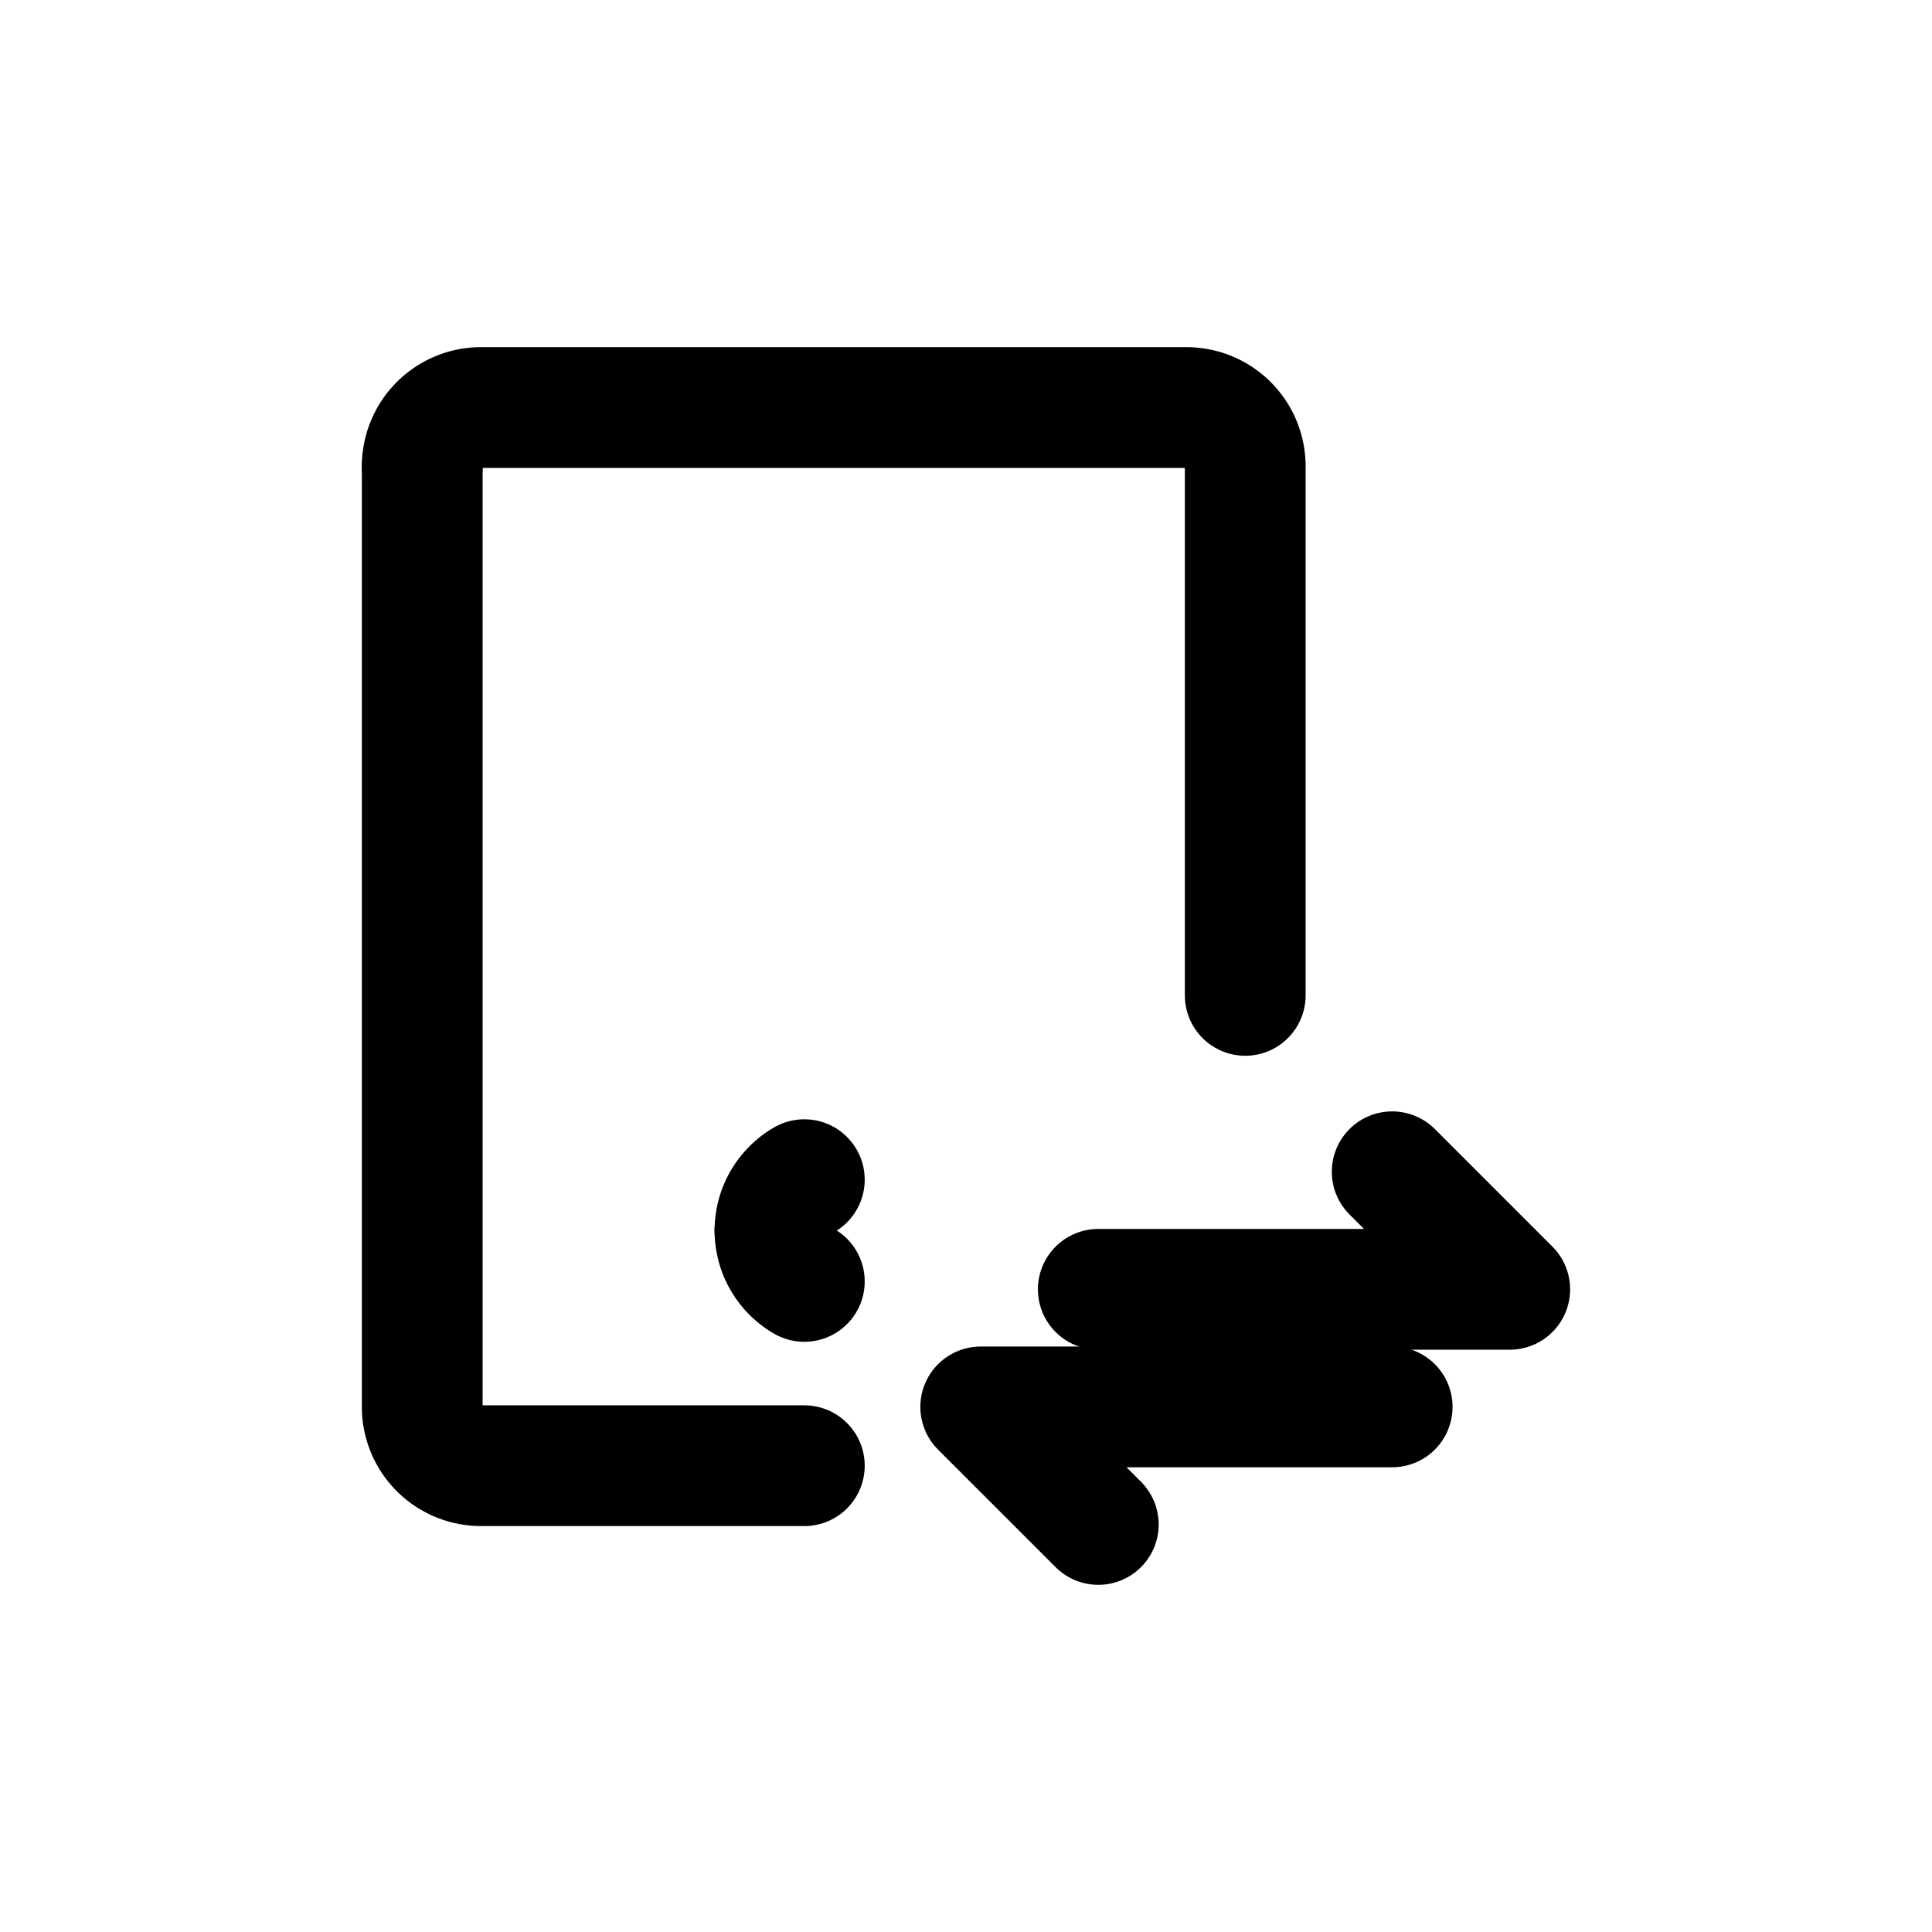
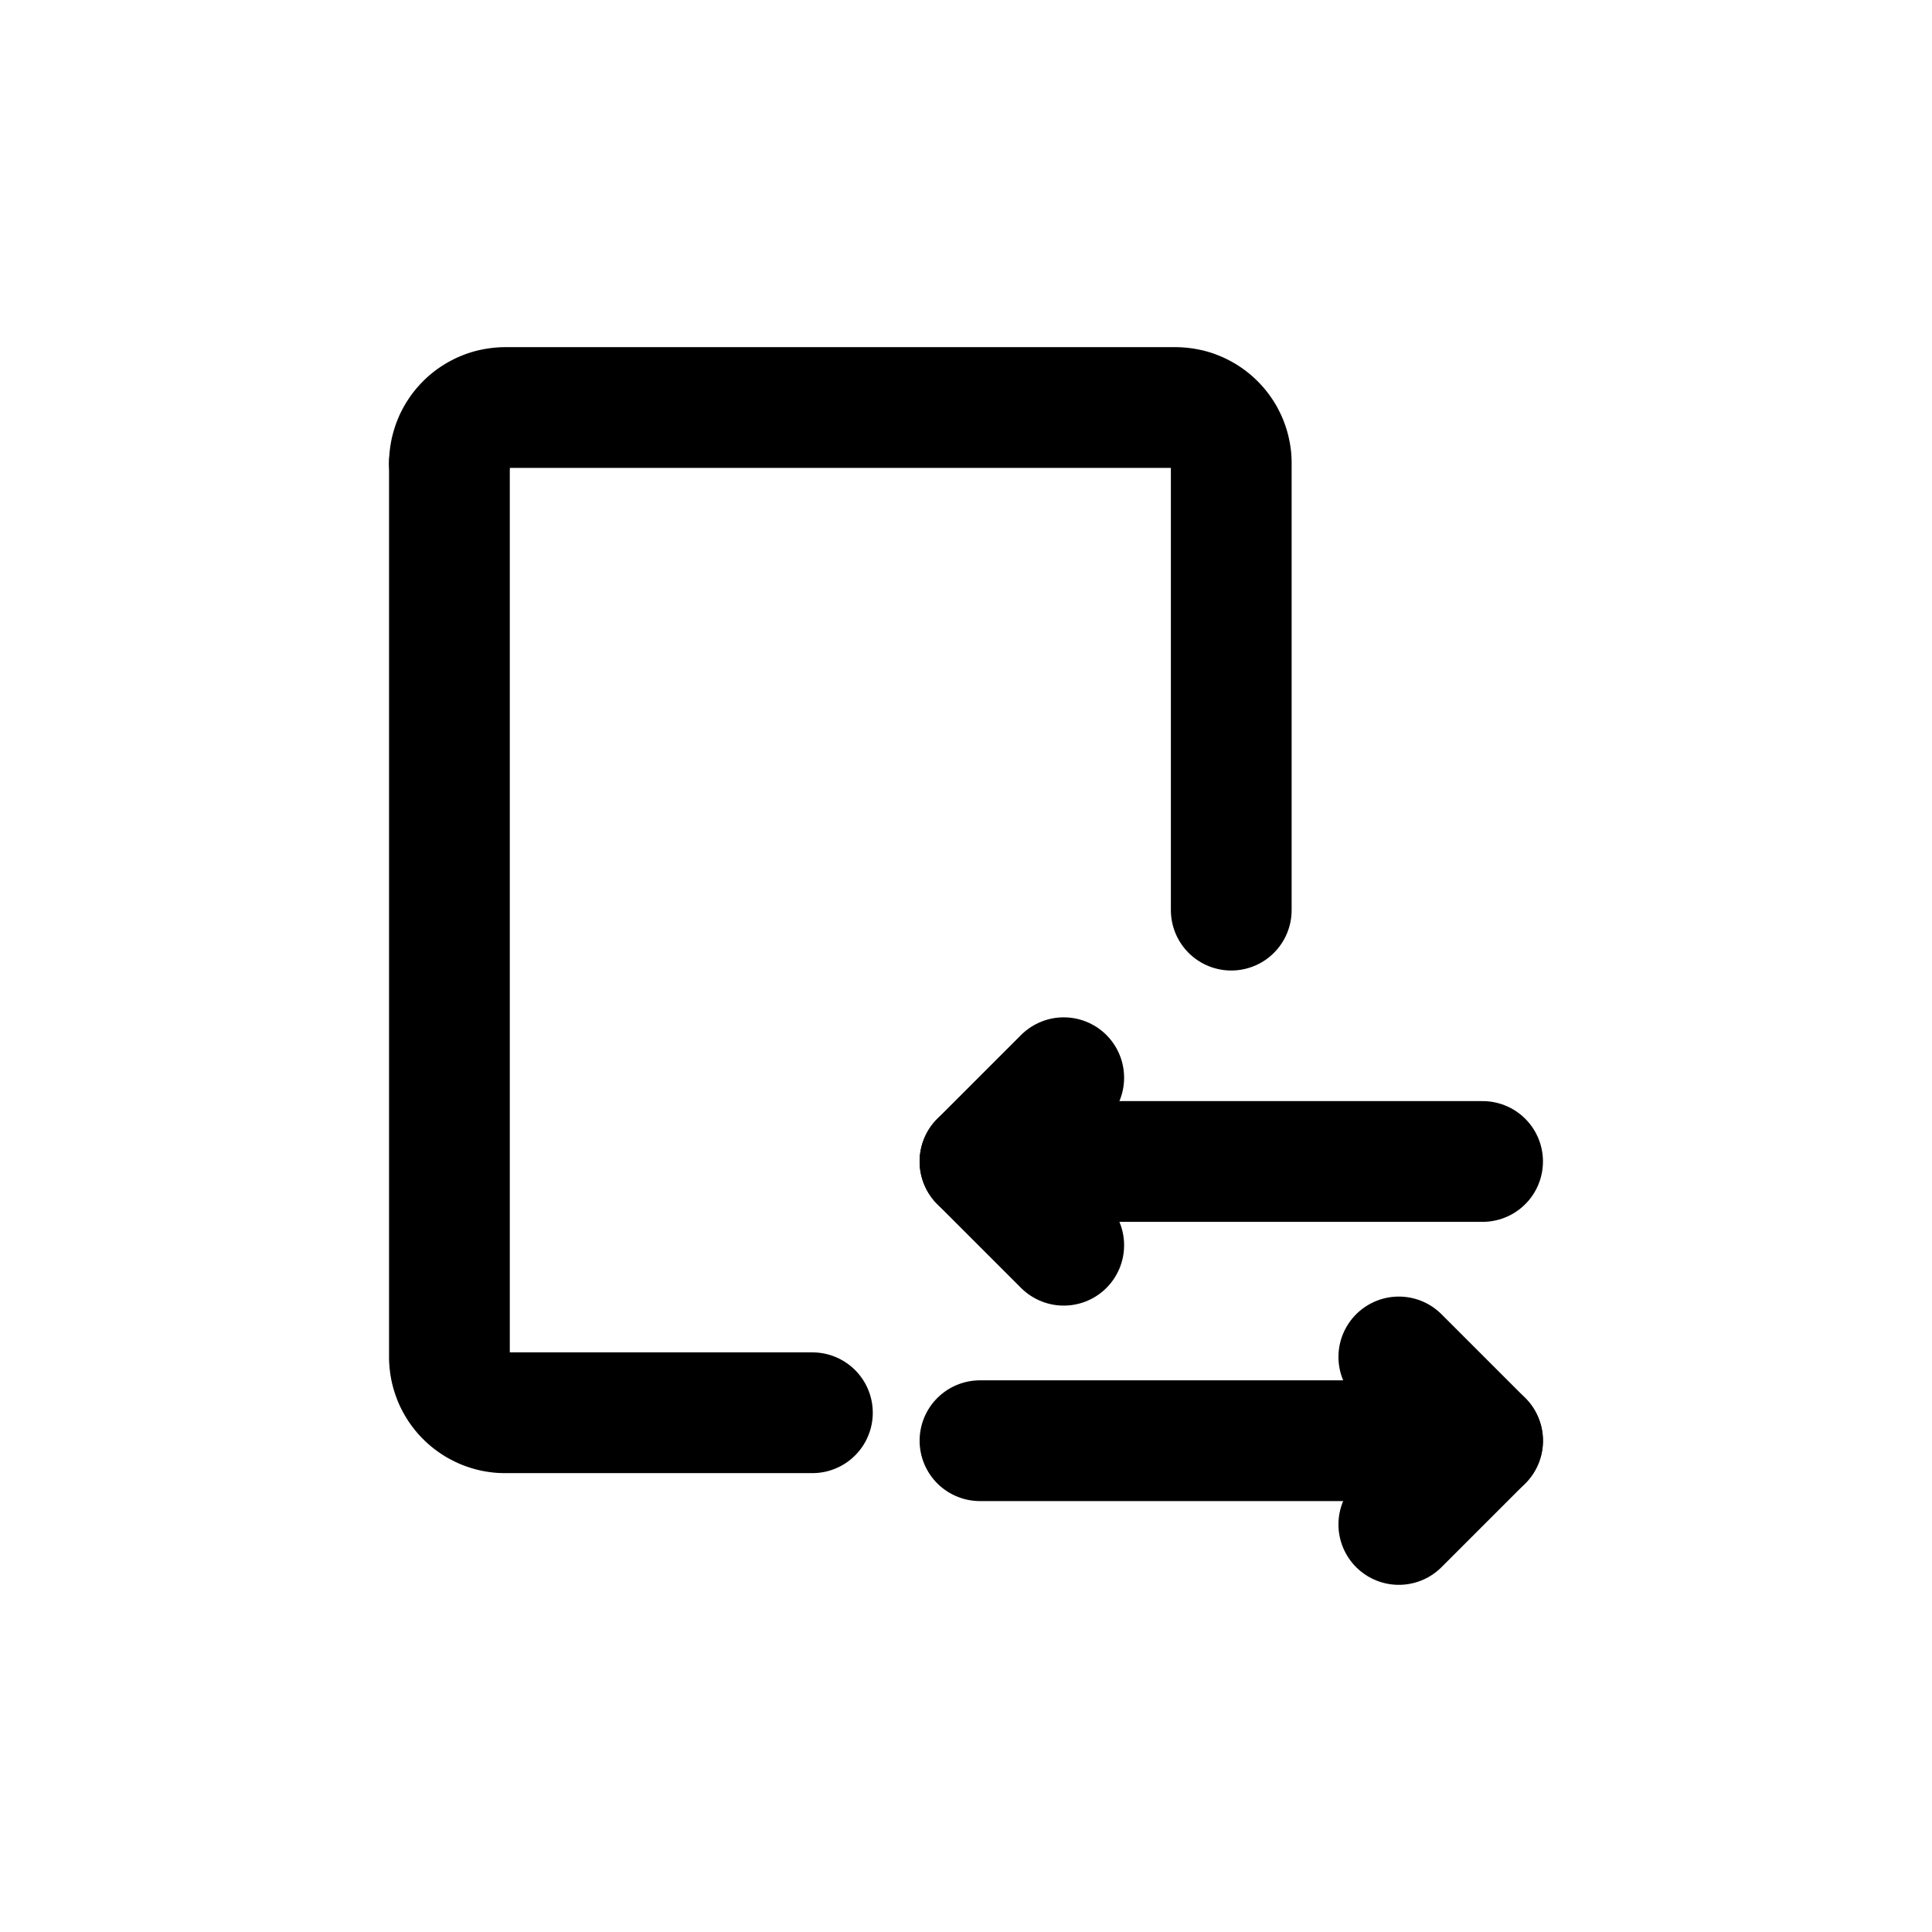
<svg xmlns="http://www.w3.org/2000/svg" viewBox="-5 -5 34 34" width="96" height="96" fill="none" stroke="#000000" stroke-width="2.125" stroke-linecap="round" stroke-linejoin="round">
-   <path d="M2.431 3.206 L2.431 3.181 L2.432 3.156 L2.433 3.13 L2.435 3.105 L2.438 3.08 L2.442 3.055 L2.446 3.03 L2.45 3.005 L2.456 2.98 L2.462 2.955 L2.468 2.93 L2.475 2.906 L2.483 2.882 L2.491 2.858 L2.5 2.834 L2.509 2.811 L2.519 2.787 L2.53 2.764 L2.541 2.741 L2.553 2.719 L2.565 2.696 L2.578 2.675 L2.591 2.653 L2.605 2.632 L2.619 2.611 L2.634 2.59 L2.649 2.57 L2.665 2.55 L2.682 2.531 L2.699 2.512 L2.716 2.493 L2.734 2.475 L2.752 2.457 L2.77 2.44 L2.789 2.423 L2.809 2.407 L2.829 2.391 L2.849 2.375 L2.869 2.361 L2.89 2.346 L2.912 2.332 L2.933 2.319 L2.955 2.306 L2.977 2.294 L3 2.282 L3.023 2.271 L3.046 2.261 L3.069 2.251 L3.093 2.241 L3.117 2.232 L3.141 2.224 L3.165 2.216 L3.189 2.209 L3.214 2.203 L3.238 2.197 L3.263 2.192 L3.288 2.187 L3.313 2.183 L3.338 2.18 L3.364 2.177 L3.389 2.175 L3.414 2.173 L3.44 2.172 L3.465 2.172 L15.88 2.172 L15.905 2.172 L15.93 2.173 L15.956 2.175 L15.981 2.177 L16.006 2.18 L16.031 2.183 L16.056 2.187 L16.081 2.192 L16.106 2.197 L16.131 2.203 L16.155 2.209 L16.18 2.216 L16.204 2.224 L16.228 2.232 L16.252 2.241 L16.275 2.251 L16.299 2.261 L16.322 2.271 L16.345 2.282 L16.367 2.294 L16.389 2.306 L16.411 2.319 L16.433 2.332 L16.454 2.346 L16.475 2.361 L16.496 2.375 L16.516 2.391 L16.536 2.407 L16.555 2.423 L16.574 2.44 L16.593 2.457 L16.611 2.475 L16.629 2.493 L16.646 2.512 L16.663 2.531 L16.679 2.55 L16.695 2.57 L16.71 2.59 L16.725 2.611 L16.74 2.632 L16.754 2.653 L16.767 2.675 L16.78 2.696 L16.792 2.719 L16.804 2.741 L16.815 2.764 L16.825 2.787 L16.835 2.811 L16.845 2.834 L16.854 2.858 L16.862 2.882 L16.87 2.906 L16.877 2.93 L16.883 2.955 L16.889 2.98 L16.894 3.005 L16.899 3.03 L16.903 3.055 L16.906 3.08 L16.909 3.105 L16.911 3.13 L16.913 3.156 L16.914 3.181 L16.914 3.206 L16.914 12.517" />
-   <path d="M9.155 20.794 L3.465 20.794 L3.44 20.793 L3.414 20.792 L3.389 20.791 L3.364 20.789 L3.338 20.786 L3.313 20.782 L3.288 20.778 L3.263 20.774 L3.238 20.768 L3.214 20.763 L3.189 20.756 L3.165 20.749 L3.141 20.741 L3.117 20.733 L3.093 20.724 L3.069 20.715 L3.046 20.705 L3.023 20.694 L3 20.683 L2.977 20.671 L2.955 20.659 L2.933 20.646 L2.912 20.633 L2.89 20.619 L2.869 20.605 L2.849 20.59 L2.829 20.575 L2.809 20.559 L2.789 20.542 L2.77 20.526 L2.752 20.508 L2.734 20.491 L2.716 20.472 L2.699 20.454 L2.682 20.435 L2.665 20.415 L2.649 20.396 L2.634 20.375 L2.619 20.355 L2.605 20.334 L2.591 20.313 L2.578 20.291 L2.565 20.269 L2.553 20.247 L2.541 20.224 L2.53 20.201 L2.519 20.178 L2.509 20.155 L2.5 20.131 L2.491 20.108 L2.483 20.084 L2.475 20.059 L2.468 20.035 L2.462 20.01 L2.456 19.986 L2.45 19.961 L2.446 19.936 L2.442 19.911 L2.438 19.886 L2.435 19.86 L2.433 19.835 L2.432 19.81 L2.431 19.784 L2.431 19.759 L2.431 3.206" />
-   <path d="M8.638 16.655 L8.639 16.706 L8.643 16.757 L8.649 16.807 L8.658 16.857 L8.669 16.907 L8.682 16.956 L8.698 17.004 L8.716 17.051 L8.737 17.098 L8.76 17.143 L8.785 17.187 L8.812 17.23 L8.841 17.272 L8.873 17.312 L8.906 17.35 L8.941 17.387 L8.978 17.422 L9.016 17.455 L9.056 17.486 L9.098 17.516 L9.14 17.543 L9.155 17.551" />
-   <path d="M9.155 15.76 L9.14 15.768 L9.098 15.795 L9.056 15.824 L9.016 15.856 L8.978 15.889 L8.941 15.924 L8.906 15.961 L8.873 15.999 L8.841 16.039 L8.812 16.081 L8.785 16.124 L8.76 16.168 L8.737 16.213 L8.716 16.26 L8.698 16.307 L8.682 16.355 L8.669 16.404 L8.658 16.454 L8.649 16.504 L8.643 16.554 L8.639 16.605 L8.638 16.655" />
-   <path d="M14.328 17.69 H21.569 L19.5 15.621" />
-   <path d="M19.5 19.759 H12.259 L14.328 21.828" />
+   <path d="M2.909 3.155 L2.909 3.131 L2.91 3.106 L2.912 3.082 L2.914 3.058 L2.916 3.034 L2.92 3.01 L2.923 2.987 L2.928 2.963 L2.933 2.939 L2.938 2.916 L2.945 2.893 L2.951 2.869 L2.959 2.846 L2.966 2.824 L2.975 2.801 L2.984 2.779 L2.993 2.756 L3.003 2.734 L3.014 2.713 L3.025 2.691 L3.037 2.67 L3.049 2.649 L3.061 2.629 L3.075 2.609 L3.088 2.589 L3.102 2.569 L3.117 2.55 L3.132 2.531 L3.148 2.513 L3.164 2.495 L3.18 2.477 L3.197 2.46 L3.214 2.443 L3.232 2.426 L3.25 2.41 L3.268 2.395 L3.287 2.38 L3.306 2.365 L3.326 2.351 L3.346 2.338 L3.366 2.324 L3.387 2.312 L3.407 2.3 L3.429 2.288 L3.45 2.277 L3.472 2.266 L3.494 2.256 L3.516 2.247 L3.538 2.238 L3.561 2.229 L3.584 2.221 L3.607 2.214 L3.63 2.207 L3.653 2.201 L3.676 2.196 L3.7 2.191 L3.724 2.186 L3.748 2.183 L3.771 2.179 L3.795 2.177 L3.819 2.175 L3.844 2.173 L3.868 2.172 L3.892 2.172 L15.686 2.172 L15.71 2.172 L15.734 2.173 L15.758 2.175 L15.782 2.177 L15.806 2.179 L15.83 2.183 L15.854 2.186 L15.877 2.191 L15.901 2.196 L15.924 2.201 L15.948 2.207 L15.971 2.214 L15.994 2.221 L16.017 2.229 L16.039 2.238 L16.062 2.247 L16.084 2.256 L16.106 2.266 L16.127 2.277 L16.149 2.288 L16.17 2.3 L16.191 2.312 L16.211 2.324 L16.232 2.338 L16.251 2.351 L16.271 2.365 L16.29 2.38 L16.309 2.395 L16.327 2.41 L16.346 2.426 L16.363 2.443 L16.381 2.46 L16.397 2.477 L16.414 2.495 L16.43 2.513 L16.445 2.531 L16.46 2.55 L16.475 2.569 L16.489 2.589 L16.503 2.609 L16.516 2.629 L16.529 2.649 L16.541 2.67 L16.552 2.691 L16.563 2.713 L16.574 2.734 L16.584 2.756 L16.594 2.779 L16.603 2.801 L16.611 2.824 L16.619 2.846 L16.626 2.869 L16.633 2.893 L16.639 2.916 L16.644 2.939 L16.649 2.963 L16.654 2.987 L16.658 3.01 L16.661 3.034 L16.664 3.058 L16.666 3.082 L16.667 3.106 L16.668 3.131 L16.668 3.155 L16.668 11.017" />
+   <path d="M9.297 19.862 L3.892 19.862 L3.868 19.862 L3.844 19.861 L3.819 19.86 L3.795 19.858 L3.771 19.855 L3.748 19.852 L3.724 19.848 L3.7 19.844 L3.676 19.839 L3.653 19.833 L3.63 19.827 L3.607 19.82 L3.584 19.813 L3.561 19.805 L3.538 19.797 L3.516 19.788 L3.494 19.778 L3.472 19.768 L3.45 19.758 L3.429 19.746 L3.407 19.735 L3.387 19.723 L3.366 19.71 L3.346 19.697 L3.326 19.683 L3.306 19.669 L3.287 19.654 L3.268 19.639 L3.25 19.624 L3.232 19.608 L3.214 19.591 L3.197 19.575 L3.18 19.557 L3.164 19.54 L3.148 19.522 L3.132 19.503 L3.117 19.484 L3.102 19.465 L3.088 19.446 L3.075 19.426 L3.061 19.405 L3.049 19.385 L3.037 19.364 L3.025 19.343 L3.014 19.322 L3.003 19.3 L2.993 19.278 L2.984 19.256 L2.975 19.233 L2.966 19.211 L2.959 19.188 L2.951 19.165 L2.945 19.142 L2.938 19.118 L2.933 19.095 L2.928 19.071 L2.923 19.048 L2.92 19.024 L2.916 19 L2.914 18.976 L2.912 18.952 L2.91 18.928 L2.909 18.904 L2.909 18.88 L2.909 3.155" />
+   <path d="M21.091 20.354 L12.246 20.354" />
+   <path d="M13.72 16.914 L12.246 15.44 L13.72 13.966" />
+   <path d="M12.246 15.44 L21.091 15.44" />
+   <path d="M19.617 21.828 L21.091 20.354 L19.617 18.88" />
</svg>
